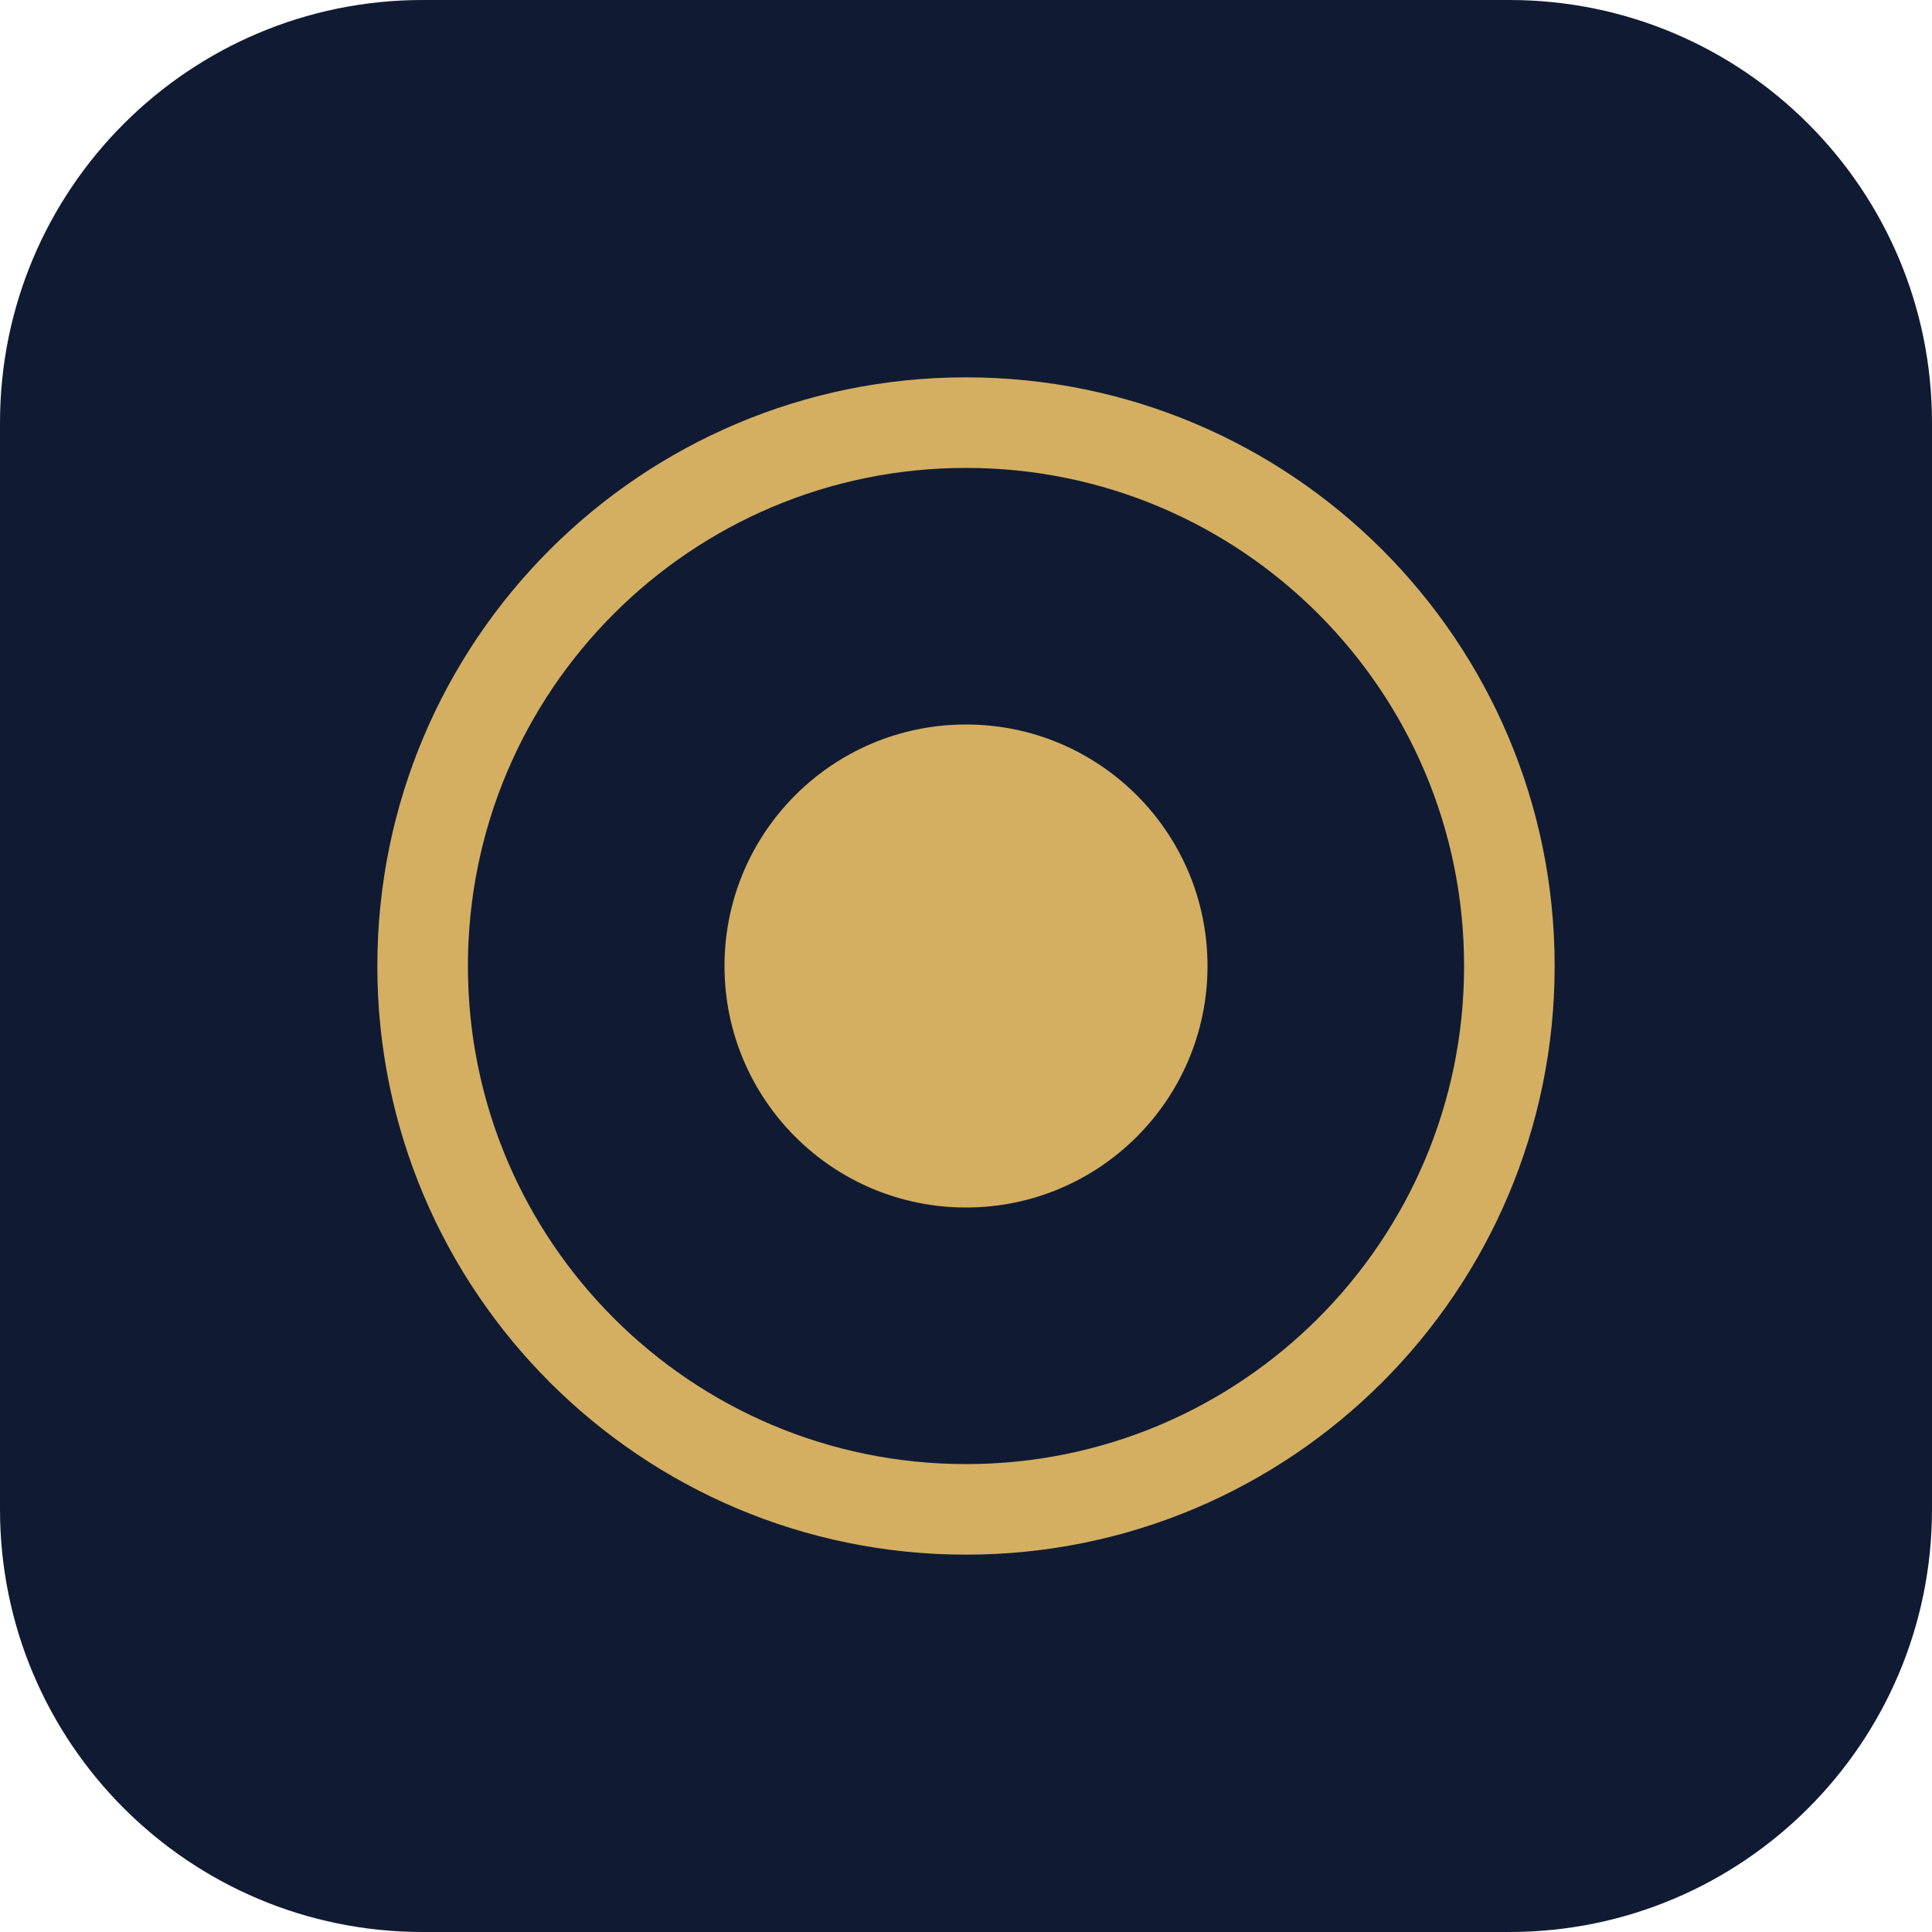
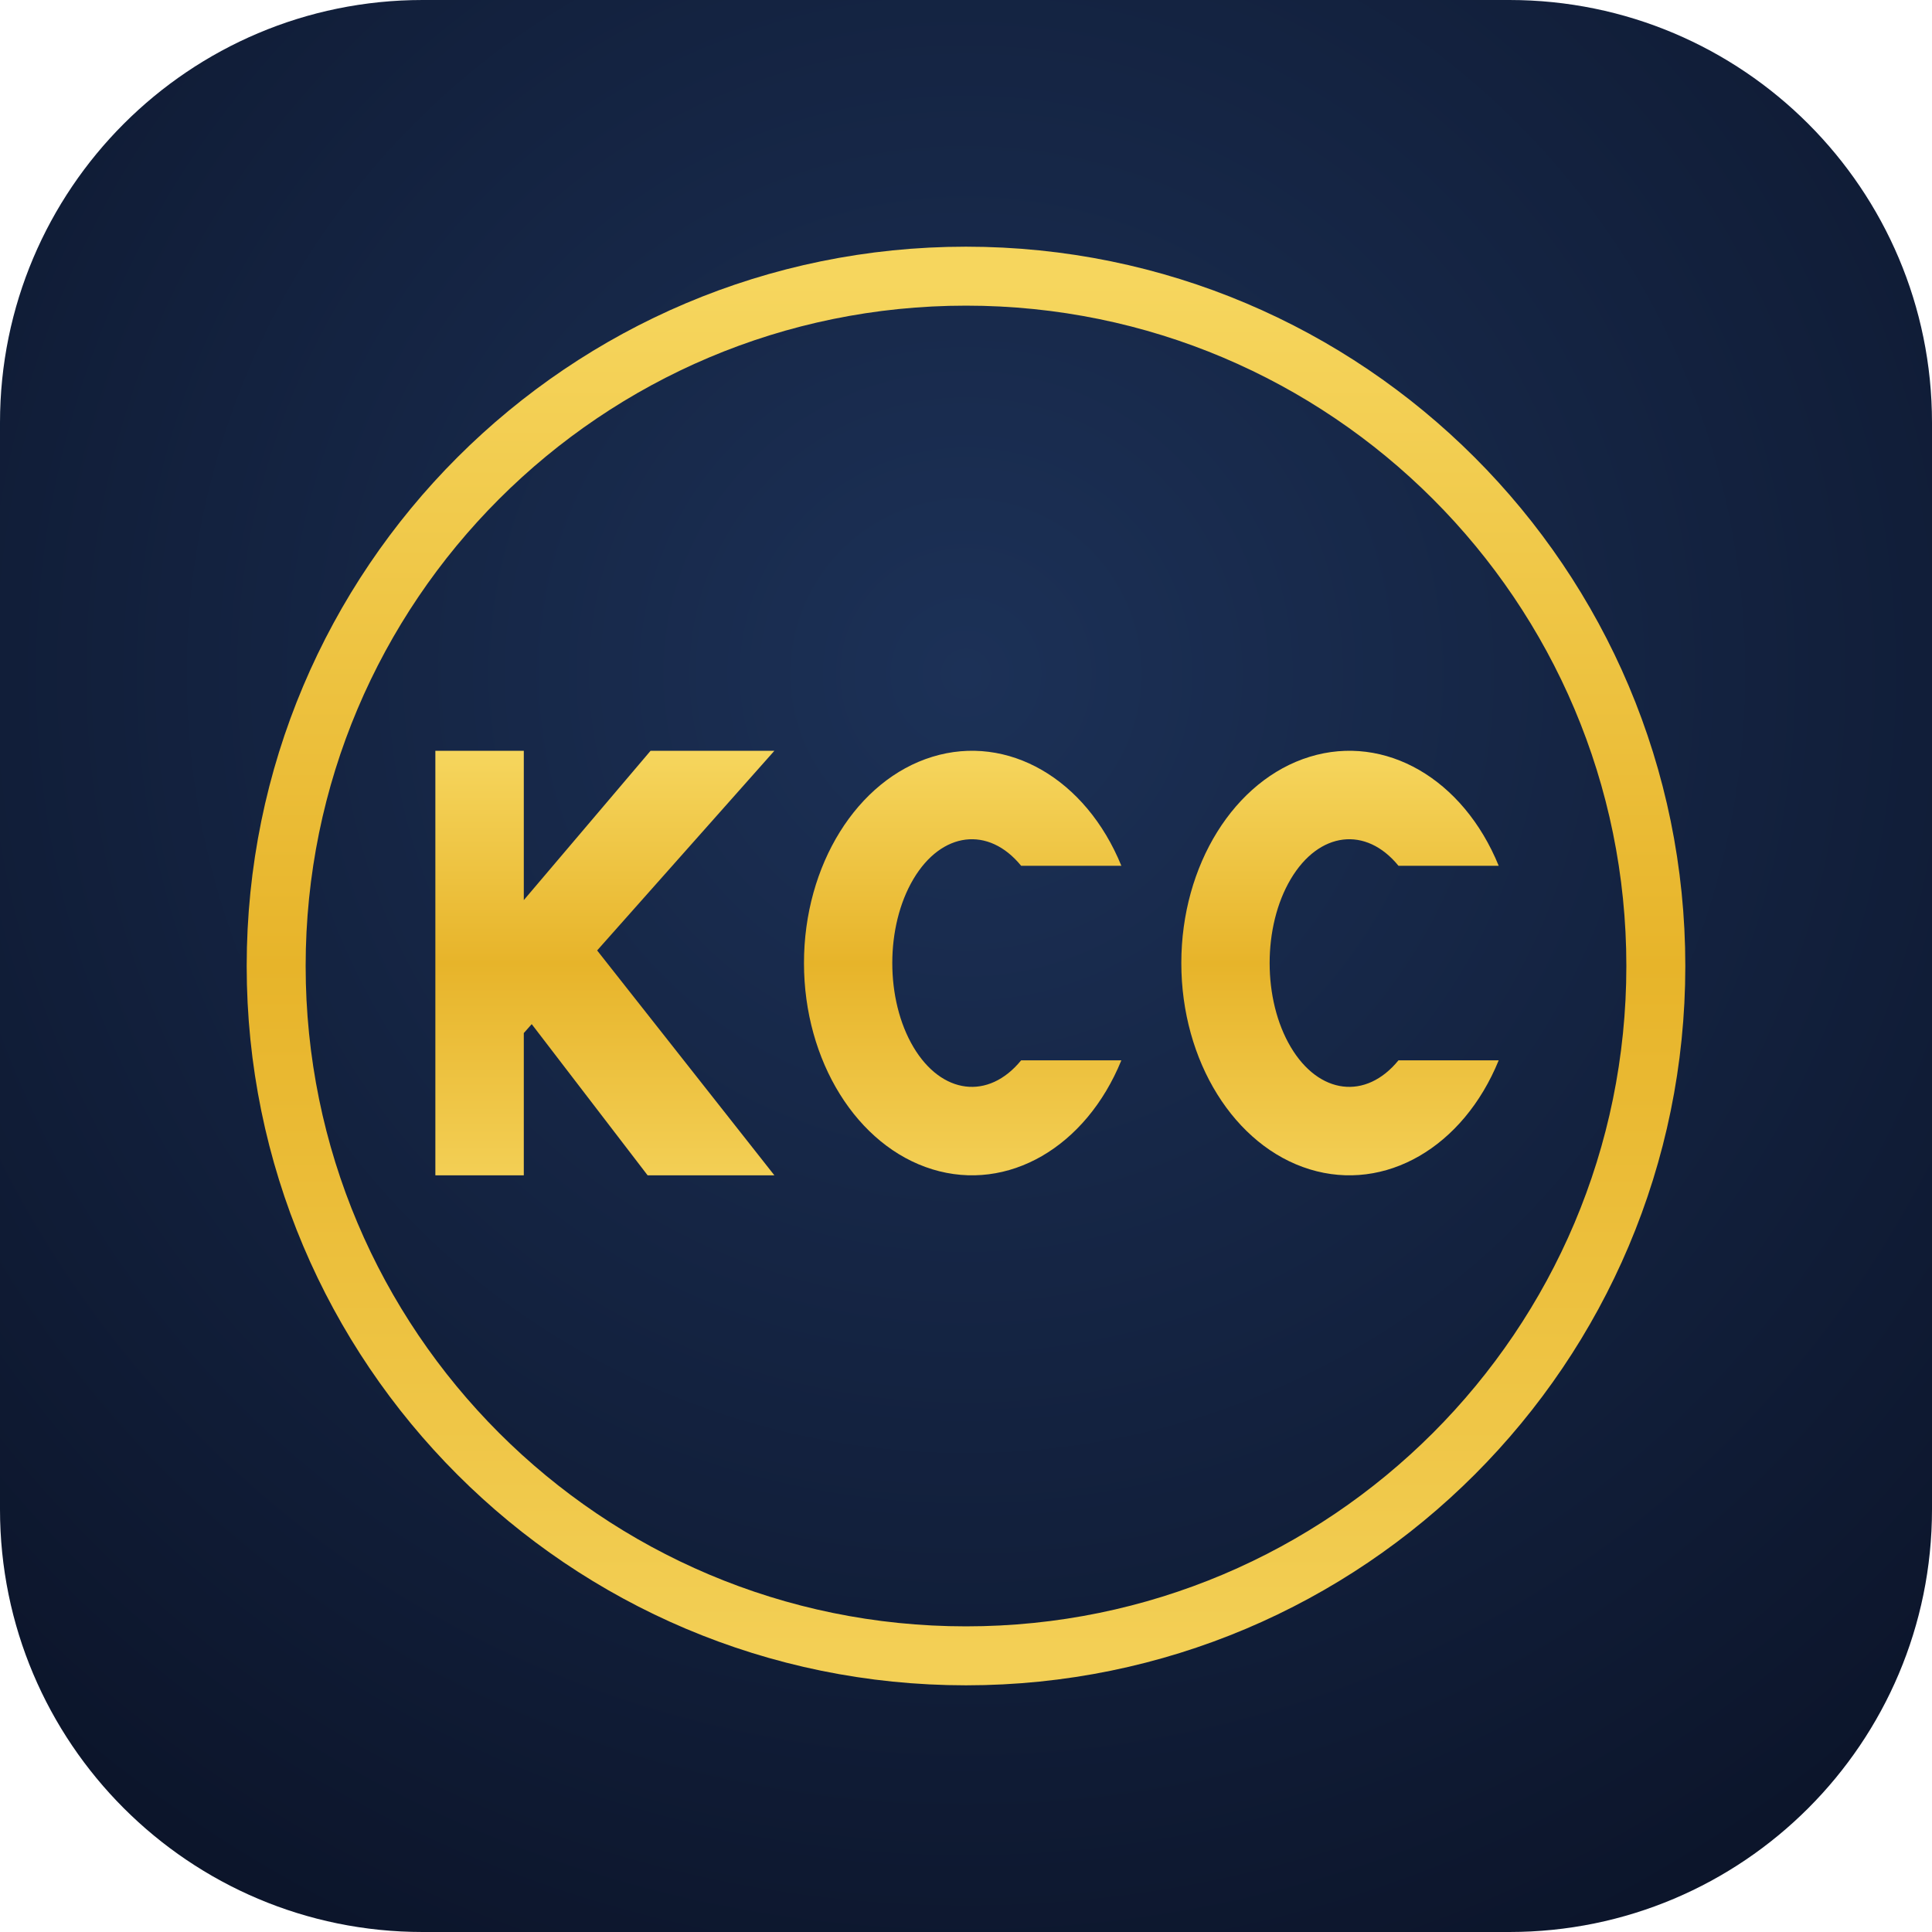
- <svg xmlns="http://www.w3.org/2000/svg" viewBox="0 0 64 64">
-   <rect width="64" height="64" rx="14" fill="#101B33" />
-   <circle cx="32" cy="32" r="18" fill="none" stroke="#D4AF62" stroke-width="3" />
-   <circle cx="32" cy="32" r="8" fill="#D4AF62" />
+ <svg xmlns="http://www.w3.org/2000/svg" viewBox="0 0 512 512">
+   <defs>
+     <linearGradient id="g" x1="0" y1="0" x2="0" y2="1">
+       <stop offset="0" stop-color="#F6D65E" />
+       <stop offset=".5" stop-color="#E7B42A" />
+       <stop offset="1" stop-color="#F3CF55" />
+     </linearGradient>
+     <radialGradient id="bg" cx=".5" cy=".35" r=".8">
+       <stop offset="0" stop-color="#1C3157" />
+       <stop offset="1" stop-color="#0A1226" />
+     </radialGradient>
+   </defs>
+   <rect width="512" height="512" rx="112" fill="url(#bg)" />
+   <g transform="translate(56 56) scale(.78125)">
+     <circle cx="256" cy="256" r="234" fill="none" stroke="url(#g)" stroke-width="20" />
+     <path fill="url(#g)" d="M76 183h30v144h-30zM104 236 149 183h42l-87 98zM124 242 191 327h-43l-46-60zM308.7 222.0A57 72 0 1 0 308.7 288.0L274.7 288.0A27 42 0 1 1 274.7 222.0ZM436.7 222.0A57 72 0 1 0 436.7 288.0L402.7 288.0A27 42 0 1 1 402.7 222.0Z" />
+   </g>
</svg>
